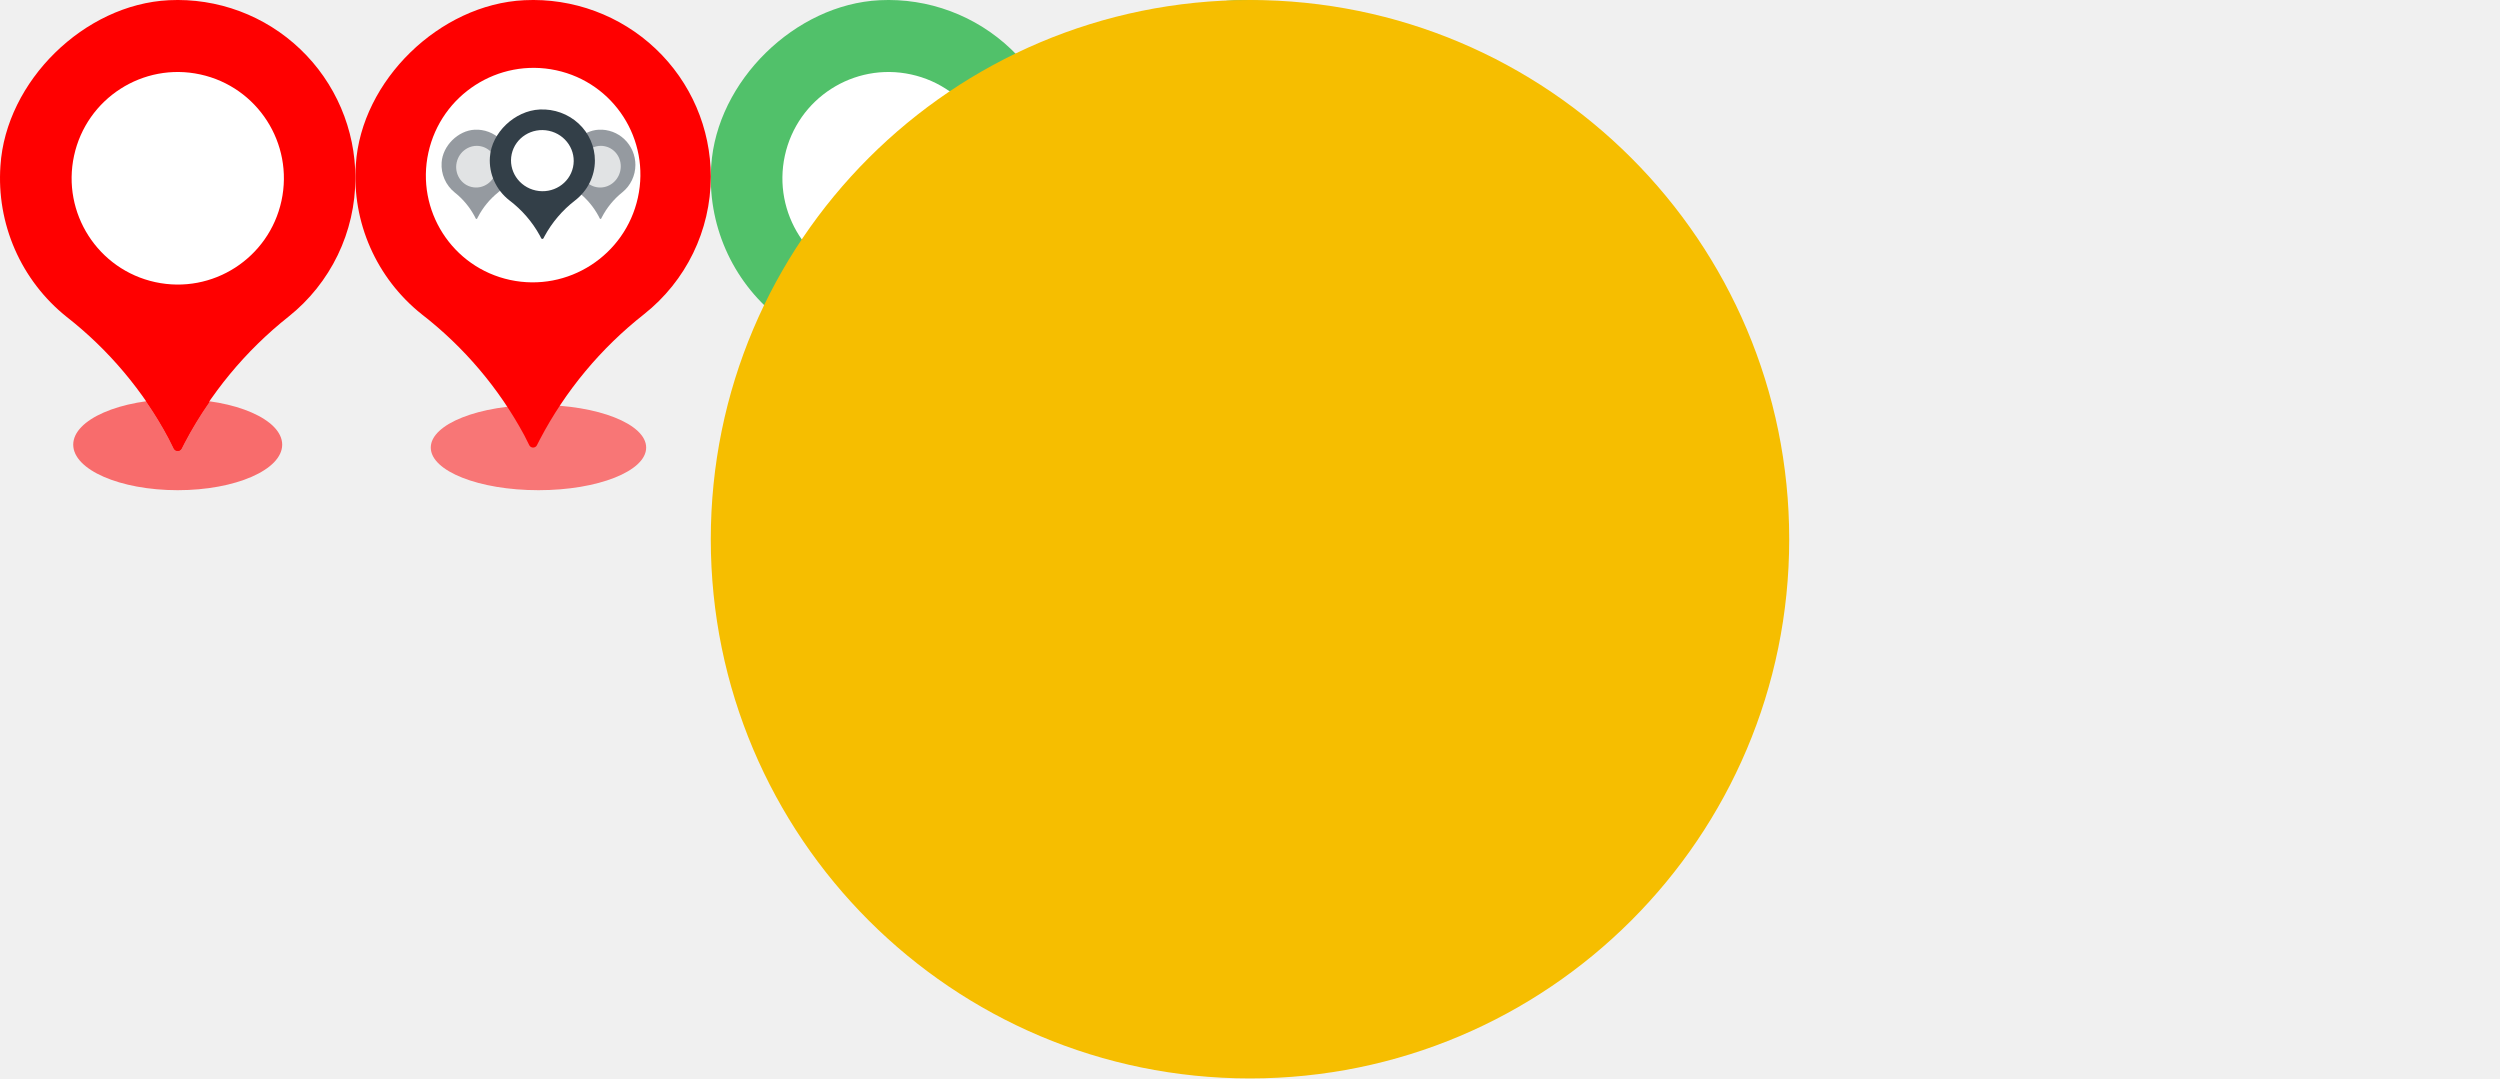
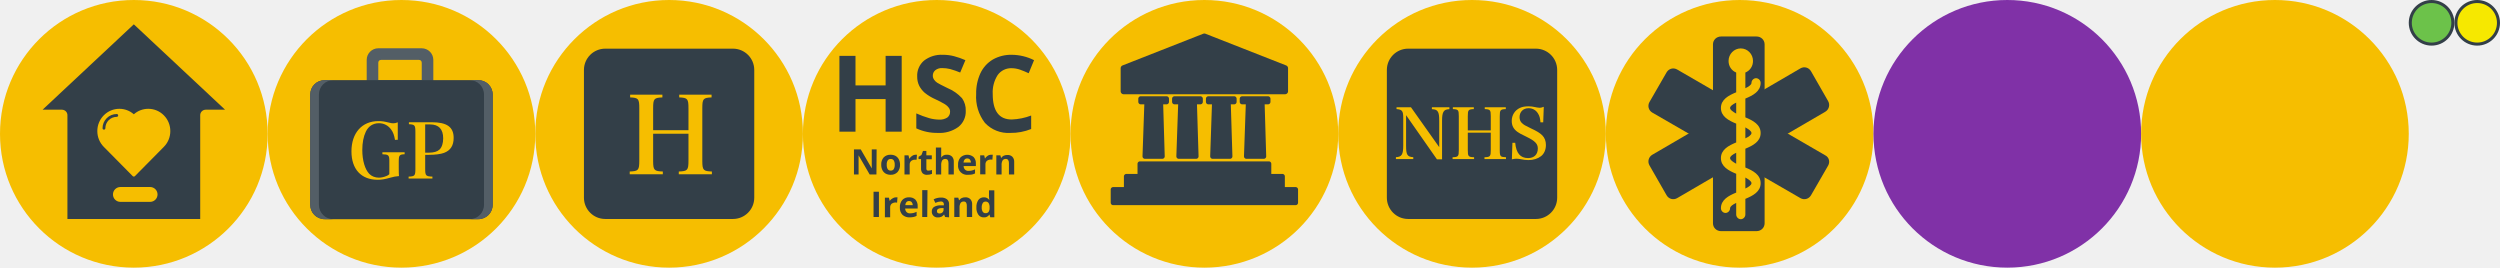
- <svg xmlns="http://www.w3.org/2000/svg" width="204 " height="88" viewBox="0 0 204  88" fill="none">
-   <g id="iconAtlas">
-     <g id="pin">
-       <path id="Vector" d="M23.027 36.284C23.027 38.334 19.209 40 14.501 40C9.793 40 5.975 38.334 5.975 36.284C5.975 34.235 9.793 32.569 14.501 32.569C19.209 32.569 23.027 34.235 23.027 36.285V36.284Z" fill="#FF0000" fill-opacity="0.55" />
-       <path id="Vector_2" d="M29 14.536C29.001 12.568 28.603 10.62 27.83 8.811C27.056 7.001 25.924 5.368 24.501 4.011C23.078 2.653 21.395 1.599 19.553 0.912C17.711 0.226 15.749 -0.079 13.786 0.017C6.882 0.352 0.477 6.625 0.036 13.529C-0.128 15.864 0.276 18.204 1.213 20.348C2.151 22.492 3.594 24.377 5.418 25.84C8.866 28.533 11.713 31.918 13.777 35.777L14.194 36.611C14.224 36.666 14.268 36.713 14.322 36.745C14.376 36.778 14.438 36.795 14.501 36.795C14.63 36.795 14.747 36.724 14.809 36.611L15.05 36.135C17.125 32.143 20.019 28.634 23.543 25.84C25.242 24.488 26.616 22.77 27.561 20.813C28.506 18.856 28.997 16.71 29 14.537V14.536Z" fill="#FF0000" />
-       <path id="Vector_3" d="M14.501 32.569C13.645 32.571 12.788 32.629 11.939 32.745C12.617 33.714 13.232 34.726 13.778 35.775L14.193 36.609C14.223 36.665 14.268 36.712 14.322 36.744C14.376 36.777 14.438 36.794 14.501 36.794C14.564 36.794 14.626 36.777 14.681 36.744C14.735 36.712 14.779 36.665 14.809 36.609L15.05 36.134C15.659 34.982 16.34 33.87 17.088 32.803C16.233 32.667 15.367 32.589 14.501 32.569Z" fill="#FF0000" />
-       <path id="Vector_4" d="M22.968 16.389C23.983 11.709 21.018 7.091 16.344 6.074C11.671 5.057 7.059 8.026 6.043 12.706C5.028 17.386 7.993 22.004 12.667 23.021C17.34 24.038 21.952 21.069 22.968 16.389Z" fill="white" />
-     </g>
-     <path d="M81.027 36.284C81.027 38.334 77.209 40 72.501 40C67.793 40 63.975 38.334 63.975 36.284C63.975 34.235 67.793 32.569 72.501 32.569C77.209 32.569 81.027 34.235 81.027 36.285V36.284Z" fill="#51c16a" fill-opacity="0.55" />
-     <path d="M87 14.536C87.001 12.568 86.603 10.62 85.83 8.811C85.056 7.001 83.924 5.368 82.501 4.011C81.078 2.653 79.395 1.599 77.553 0.912C75.711 0.226 73.749 -0.079 71.786 0.017C64.882 0.352 58.477 6.625 58.036 13.529C57.872 15.864 58.276 18.204 59.213 20.348C60.151 22.492 61.594 24.377 63.418 25.84C66.866 28.533 69.713 31.918 71.777 35.777L72.194 36.611C72.224 36.666 72.268 36.713 72.322 36.745C72.376 36.778 72.438 36.795 72.501 36.795C72.63 36.795 72.747 36.724 72.809 36.611L73.05 36.135C75.125 32.143 78.019 28.634 81.543 25.84C83.242 24.488 84.616 22.77 85.561 20.813C86.505 18.856 86.998 16.71 87 14.537V14.536Z" fill="#51c16a" />
-     <path d="M72.501 32.569C71.645 32.571 70.788 32.629 69.939 32.745C70.617 33.714 71.232 34.726 71.778 35.775L72.193 36.609C72.223 36.665 72.268 36.712 72.322 36.744C72.376 36.777 72.438 36.794 72.501 36.794C72.564 36.794 72.626 36.777 72.681 36.744C72.735 36.712 72.779 36.665 72.809 36.609L73.05 36.134C73.659 34.982 74.34 33.87 75.088 32.803C74.233 32.667 73.368 32.589 72.501 32.569Z" fill="#51c16a" />
-     <path d="M80.968 16.389C81.983 11.709 79.018 7.091 74.344 6.074C69.671 5.057 65.059 8.026 64.043 12.706C63.028 17.386 65.993 22.004 70.667 23.021C75.34 24.038 79.952 21.069 80.968 16.389Z" fill="white" />
-     <path d="M110.027 36.284C110.027 38.334 106.209 40 101.501 40C96.793 40 92.975 38.334 92.975 36.284C92.975 34.235 96.793 32.569 101.501 32.569C106.209 32.569 110.027 34.235 110.027 36.285V36.284Z" fill="#51c16a" fill-opacity="0.55" />
-     <path d="M116 14.536C116.001 12.568 115.603 10.62 114.83 8.811C114.056 7.001 112.924 5.368 111.501 4.011C110.078 2.653 108.395 1.599 106.553 0.912C104.711 0.226 102.749 -0.079 100.786 0.017C93.882 0.352 87.477 6.625 87.036 13.529C86.872 15.864 87.276 18.204 88.213 20.348C89.151 22.492 90.594 24.377 92.418 25.84C95.866 28.533 98.713 31.918 100.777 35.777L101.194 36.611C101.224 36.666 101.268 36.713 101.322 36.745C101.376 36.778 101.438 36.795 101.501 36.795C101.63 36.795 101.747 36.724 101.809 36.611L102.05 36.135C104.125 32.143 107.019 28.634 110.543 25.84C112.242 24.488 113.616 22.77 114.561 20.813C115.506 18.856 115.998 16.71 116 14.537V14.536Z" fill="#51c16a" />
-     <path d="M101.501 32.569C100.645 32.571 99.788 32.629 98.939 32.745C99.617 33.714 100.232 34.726 100.778 35.775L101.193 36.609C101.223 36.665 101.268 36.712 101.322 36.744C101.376 36.777 101.438 36.794 101.501 36.794C101.564 36.794 101.626 36.777 101.681 36.744C101.735 36.712 101.779 36.665 101.809 36.609L102.05 36.134C102.659 34.982 103.34 33.87 104.088 32.803C103.233 32.667 102.368 32.589 101.501 32.569Z" fill="#51c16a" />
-     <path d="M109.968 16.389C110.983 11.709 108.018 7.091 103.344 6.074C98.671 5.057 94.059 8.026 93.043 12.706C92.028 17.386 94.993 22.004 99.667 23.021C104.34 24.038 108.952 21.069 109.968 16.389Z" fill="white" />
-     <g opacity="0.719">
-       <path opacity="0.719" d="M109.818 14.529C109.818 13.742 109.499 12.989 108.935 12.445C108.37 11.902 107.61 11.615 106.83 11.654C105.475 11.72 104.218 12.962 104.131 14.329C104.065 15.268 104.46 16.179 105.188 16.768C105.865 17.301 106.424 17.971 106.83 18.735L106.911 18.901C106.923 18.923 106.946 18.937 106.971 18.937C106.997 18.937 107.019 18.923 107.033 18.901L107.079 18.807C107.487 18.015 108.055 17.321 108.747 16.768C109.423 16.225 109.817 15.401 109.818 14.528V14.529Z" fill="#333F48" />
-       <path opacity="0.719" d="M108.584 15.019C108.786 14.1 108.227 13.2 107.337 13.008C106.446 12.817 105.56 13.406 105.359 14.325C105.157 15.244 105.715 16.144 106.606 16.336C107.497 16.527 108.382 15.938 108.584 15.019Z" fill="white" />
-     </g>
-     <g opacity="0.719">
-       <path opacity="0.719" d="M99.695 14.529C99.695 13.742 99.376 12.989 98.811 12.445C98.246 11.902 97.486 11.615 96.707 11.654C95.352 11.72 94.094 12.962 94.007 14.329C93.941 15.268 94.337 16.179 95.064 16.768C95.741 17.301 96.3 17.971 96.706 18.735L96.788 18.901C96.799 18.923 96.823 18.937 96.847 18.937C96.873 18.937 96.896 18.923 96.909 18.901L96.956 18.807C97.363 18.015 97.931 17.321 98.623 16.768C99.299 16.225 99.694 15.401 99.695 14.528V14.529Z" fill="#333F48" />
-       <path opacity="0.719" d="M98.46 15.019C98.662 14.1 98.104 13.2 97.213 13.008C96.322 12.817 95.437 13.406 95.235 14.325C95.033 15.244 95.591 16.144 96.482 16.336C97.373 16.527 98.258 15.938 98.46 15.019Z" fill="white" />
-     </g>
-     <path d="M106.514 14.175C106.515 13.033 106.034 11.94 105.184 11.152C104.333 10.364 103.188 9.949 102.014 10.005C99.972 10.101 98.078 11.902 97.947 13.886C97.848 15.247 98.443 16.568 99.538 17.422C100.558 18.195 101.401 19.168 102.011 20.276L102.134 20.515C102.152 20.548 102.187 20.568 102.226 20.568C102.263 20.568 102.299 20.548 102.317 20.515L102.387 20.379C103.002 19.232 103.858 18.224 104.901 17.422C105.918 16.634 106.513 15.44 106.514 14.175V14.175Z" fill="#333F48" />
-     <path d="M104.728 14.717C105.023 13.372 104.143 12.041 102.761 11.743C101.38 11.446 100.02 12.296 99.725 13.641C99.43 14.986 100.31 16.317 101.692 16.614C103.073 16.911 104.433 16.062 104.728 14.717Z" fill="white" />
-     <g id="group" clip-path="url(#clip0)">
-       <path id="Vector_5" d="M52.727 36.522C52.727 38.44 48.792 40 43.939 40C39.087 40 35.151 38.44 35.151 36.522C35.151 34.603 39.087 33.044 43.939 33.044C48.792 33.044 52.727 34.603 52.727 36.522Z" fill="#FF0000" fill-opacity="0.51" />
-       <path id="Vector_6" d="M58 14.429C58.003 10.481 56.376 6.704 53.501 3.981C50.627 1.257 46.754 -0.176 42.786 0.017C35.882 0.348 29.476 6.574 29.036 13.428C28.702 18.132 30.715 22.7 34.418 25.648C37.865 28.321 40.712 31.681 42.778 35.512L43.193 36.338C43.255 36.451 43.373 36.522 43.501 36.522C43.63 36.522 43.748 36.452 43.809 36.339L44.05 35.868C46.125 31.904 49.019 28.422 52.544 25.648C55.986 22.929 57.995 18.799 58 14.429V14.429Z" fill="#FF0000" />
-       <path id="Vector_7" d="M52.052 16.127C53.09 11.402 50.104 6.749 45.383 5.734C40.662 4.718 35.994 7.726 34.956 12.451C33.919 17.175 36.905 21.829 41.626 22.844C46.346 23.859 51.015 20.852 52.052 16.127Z" fill="white" />
-       <g id="Group">
-         <g id="Group_2" opacity="0.719">
-           <path id="Vector_8" opacity="0.719" d="M51.849 13.459C51.849 12.671 51.529 11.918 50.965 11.375C50.4 10.831 49.64 10.545 48.861 10.584C47.505 10.65 46.248 11.892 46.161 13.258C46.095 14.197 46.49 15.109 47.218 15.697C47.895 16.23 48.454 16.901 48.86 17.665L48.941 17.83C48.953 17.853 48.977 17.867 49.001 17.867C49.027 17.867 49.05 17.853 49.063 17.83L49.109 17.736C49.517 16.945 50.085 16.25 50.777 15.697C51.453 15.155 51.848 14.33 51.849 13.458V13.459Z" fill="#333F48" />
-           <path id="Vector_9" opacity="0.719" d="M50.614 13.948C50.816 13.03 50.258 12.129 49.367 11.938C48.476 11.746 47.59 12.336 47.389 13.255C47.187 14.174 47.745 15.074 48.636 15.265C49.527 15.457 50.412 14.867 50.614 13.948Z" fill="white" />
-         </g>
-         <g id="Group_3" opacity="0.719">
-           <path id="Vector_10" opacity="0.719" d="M41.725 13.459C41.725 12.671 41.406 11.918 40.842 11.375C40.277 10.831 39.516 10.545 38.737 10.584C37.382 10.65 36.124 11.892 36.037 13.258C35.971 14.197 36.367 15.109 37.094 15.697C37.771 16.23 38.33 16.901 38.736 17.665L38.818 17.83C38.829 17.853 38.853 17.867 38.878 17.867C38.903 17.867 38.926 17.853 38.939 17.83L38.986 17.736C39.393 16.945 39.961 16.25 40.654 15.697C41.329 15.155 41.724 14.33 41.725 13.458V13.459Z" fill="#333F48" />
-           <path id="Vector_11" opacity="0.719" d="M40.49 13.948C40.692 13.03 40.134 12.129 39.243 11.938C38.352 11.746 37.467 12.336 37.265 13.255C37.063 14.174 37.622 15.074 38.512 15.265C39.403 15.457 40.289 14.867 40.49 13.948Z" fill="white" />
-         </g>
-         <g id="Group_4">
-           <path id="Vector_12" d="M48.544 13.104C48.545 11.963 48.064 10.87 47.214 10.082C46.363 9.294 45.218 8.879 44.044 8.935C42.002 9.03 40.108 10.832 39.977 12.816C39.879 14.177 40.474 15.498 41.568 16.351C42.588 17.125 43.431 18.097 44.041 19.206L44.164 19.445C44.182 19.477 44.217 19.497 44.256 19.497C44.294 19.497 44.329 19.477 44.347 19.445L44.417 19.309C45.033 18.162 45.888 17.154 46.931 16.352C47.948 15.564 48.543 14.37 48.544 13.105V13.104Z" fill="#333F48" />
-           <path id="Vector_13" d="M46.758 13.646C47.054 12.302 46.173 10.97 44.791 10.673C43.41 10.376 42.05 11.226 41.755 12.571C41.46 13.916 42.34 15.247 43.722 15.544C45.103 15.841 46.463 14.992 46.758 13.646Z" fill="white" />
-         </g>
-       </g>
-     </g>
-     <path d="M102 88C126.301 88 146 68.3 146 44C146 19.7 126.301 0 102 0C77.7 0 58 19.7 58 44C58 68.3 77.7 88 102 88Z" fill="#F6BE00" />
+ <svg xmlns="http://www.w3.org/2000/svg" width="822" height="88" viewBox="0 0 822 88" fill="none">
+   <circle cx="44" cy="44" r="44" fill="#F6BE00" />
+   <g clip-path="url(#clip0)">
+     <path d="M67.649 36.068C67.168 36.068 66.704 36.257 66.363 36.594C66.022 36.931 65.831 37.388 65.831 37.864V72H22.169V37.864C22.169 37.388 21.978 36.931 21.637 36.594C21.296 36.257 20.831 36.068 20.351 36.068H14L44 8L74 36.068H67.649Z" fill="#333F48" />
+     <path d="M49.357 61.49H39.586C38.236 61.49 37.143 62.584 37.143 63.933C37.143 65.282 38.236 66.375 39.586 66.375H49.357C50.706 66.375 51.8 65.282 51.8 63.933C51.8 62.584 50.706 61.49 49.357 61.49ZM53.88 37.922C52.512 36.538 50.691 35.775 48.757 35.775C46.99 35.775 45.318 36.411 44 37.577C42.68 36.411 41.01 35.775 39.243 35.775C37.307 35.775 35.489 36.538 34.121 37.922C32.754 39.305 32 41.145 32 43.102C32 45.058 32.754 46.899 34.121 48.283L43.635 57.909C43.733 58.006 43.863 58.061 44 58.061C44.137 58.061 44.267 58.006 44.364 57.909L53.878 48.283C55.248 46.899 56 45.06 56 43.102C56 41.145 55.246 39.305 53.88 37.922ZM38.393 38.419C37.392 38.419 36.449 38.808 35.741 39.516C35.032 40.224 34.644 41.167 34.644 42.168C34.644 42.425 34.434 42.633 34.179 42.633C33.922 42.633 33.714 42.425 33.714 42.17C33.714 40.918 34.201 39.744 35.086 38.861C35.968 37.977 37.143 37.49 38.394 37.49C38.65 37.49 38.857 37.697 38.857 37.953C38.857 38.21 38.65 38.417 38.394 38.417L38.393 38.419Z" fill="#F6BE00" />
  </g>
+   <circle cx="132" cy="44" r="44" fill="#F6BE00" />
+   <g clip-path="url(#clip1)">
+     <path d="M141.048 30.161H122C121.238 30.161 120.571 29.494 120.571 28.732V19.684C120.571 17.589 122.286 15.875 124.381 15.875H138.667C140.762 15.875 142.476 17.589 142.476 19.684V28.732C142.476 29.494 141.809 30.161 141.048 30.161ZM124.381 26.351H138.667V20.637C138.667 20.066 138.286 19.684 137.714 19.684H125.333C124.762 19.684 124.381 20.066 124.381 20.637V26.351Z" fill="#535E66" />
+     <path d="M157.238 72.066H106.762C104.095 72.066 102 69.97 102 67.304V31.113C102 28.446 104.095 26.351 106.762 26.351H157.238C159.905 26.351 162 28.446 162 31.113V67.304C162 69.97 159.905 72.066 157.238 72.066Z" fill="#333F48" />
+     <path d="M106.762 72.066H109.619C106.952 72.066 104.857 69.97 104.857 67.304V31.113C104.857 28.446 106.952 26.351 109.619 26.351H106.762C104.095 26.351 102 28.446 102 31.113V67.304C102 69.97 104.095 72.066 106.762 72.066ZM157.238 26.351H154.381C157.048 26.351 159.143 28.446 159.143 31.113V67.304C159.143 69.97 157.048 72.066 154.381 72.066H157.238C159.905 72.066 162 69.97 162 67.304V31.113C162 28.446 159.905 26.351 157.238 26.351Z" fill="#535E66" />
+     <path d="M124.175 59.109C125.488 59.109 126.503 58.936 128.261 58.441C129.474 58.094 130.019 57.995 131.183 57.896C131.133 57.104 131.109 56.707 131.109 55.42V53.315C131.109 51.854 131.183 51.384 131.48 51.111C131.752 50.839 132.149 50.74 133.04 50.715V50.071H125.735V50.715C127.697 50.785 127.989 50.993 128.011 52.776L128.013 57.277C127.667 57.599 127.468 57.723 126.998 57.896C126.181 58.243 125.314 58.416 124.571 58.416C123.333 58.416 122.219 57.97 121.427 57.178C119.99 55.692 119.124 52.746 119.124 49.304C119.124 46.926 119.52 44.896 120.288 43.287C121.154 41.479 122.665 40.513 124.596 40.513C126.23 40.513 127.667 41.256 128.632 42.618C129.276 43.509 129.623 44.5 129.871 45.986L130.787 45.961V40.216C130.168 40.464 129.796 40.538 129.326 40.538C128.954 40.538 128.583 40.488 128.211 40.389C126.255 39.919 125.661 39.82 124.398 39.82C119.025 39.82 115.558 43.708 115.558 49.774C115.558 55.643 118.777 59.109 124.175 59.109ZM142.177 58.713V58.069C140.023 57.995 139.8 57.772 139.8 55.519V50.913H141.013C143.093 50.913 144.901 50.665 145.99 50.269C148.12 49.477 149.16 47.867 149.16 45.342C149.16 41.751 146.956 40.191 141.905 40.191H134.451V40.835C136.383 40.934 136.581 41.157 136.581 43.41V55.519C136.581 57.772 136.383 57.995 134.352 58.069V58.713H142.177ZM141.088 50.195H139.8V40.909H141.385C144.257 40.909 145.718 42.444 145.718 45.49C145.718 47.1 145.297 48.412 144.505 49.18C143.787 49.848 142.623 50.195 141.088 50.195Z" fill="#F6BE00" />
+   </g>
+   <circle cx="220" cy="44" r="44" fill="#F6BE00" />
+   <path d="M241 16H199C195.134 16 192 19.134 192 23V65C192 68.866 195.134 72 199 72H241C244.866 72 248 68.866 248 65V23C248 19.134 244.866 16 241 16Z" fill="#333F48" />
+   <path d="M217.935 57.3V56.39C215.13 56.288 214.773 55.991 214.75 53.072V43.965H226.37V52.75C226.37 55.97 226.09 56.285 223.185 56.39V57.3H234.07V56.39C231.3 56.288 230.943 55.991 230.92 53.072V35.635C230.92 32.485 231.2 32.135 233.965 32.03V31.12H223.325V32.03C226.09 32.135 226.37 32.485 226.37 35.635V42.81H214.75V35.635C214.75 32.485 215.03 32.135 217.795 32.03V31.12H207.19V32.03C209.92 32.135 210.2 32.485 210.2 35.635V52.75C210.2 55.97 209.92 56.285 207.05 56.39V57.3H217.935Z" fill="#F6BE00" />
+   <circle cx="308" cy="44" r="44" fill="#F6BE00" />
+   <path d="M311.355 65.522C311.856 65.934 312.119 66.568 312.055 67.214V71.453L310.752 71.356L310.421 70.52C310.188 70.842 309.882 71.103 309.527 71.278C309.145 71.439 308.733 71.511 308.321 71.492C307.796 71.521 307.286 71.325 306.915 70.953C306.545 70.584 306.347 70.07 306.376 69.547C306.337 68.956 306.61 68.388 307.096 68.05C307.745 67.673 308.484 67.486 309.235 67.505H310.343V67.214C310.376 66.943 310.281 66.673 310.087 66.482C309.892 66.292 309.62 66.202 309.352 66.241C308.723 66.27 308.107 66.43 307.543 66.708L306.979 65.541C307.728 65.148 308.564 64.948 309.41 64.958C310.104 64.919 310.791 65.117 311.355 65.522ZM326.932 62.585V71.434H325.609L325.318 70.52C324.934 71.175 324.205 71.546 323.451 71.472C322.751 71.5 322.083 71.171 321.681 70.597C321.208 69.886 320.981 69.038 321.039 68.186C320.991 67.328 321.214 66.477 321.681 65.755C322.103 65.183 322.78 64.857 323.49 64.88C324.141 64.849 324.763 65.125 325.174 65.619L325.318 65.813C325.24 65.389 325.193 64.96 325.181 64.53V62.585H326.932ZM300.989 65.638C301.505 66.228 301.769 66.996 301.728 67.778V68.575H297.625C297.623 69.001 297.783 69.411 298.072 69.722C298.376 70.024 298.792 70.179 299.22 70.15C299.585 70.15 299.951 70.111 300.309 70.033C300.678 69.94 301.036 69.81 301.378 69.644V70.986C301.071 71.142 300.744 71.26 300.406 71.336C299.99 71.416 299.566 71.461 299.142 71.472C298.259 71.527 297.392 71.227 296.73 70.636C296.124 69.987 295.813 69.112 295.875 68.225C295.811 67.33 296.097 66.443 296.672 65.755C297.246 65.15 298.057 64.829 298.889 64.88C299.663 64.835 300.422 65.109 300.989 65.638ZM295.097 64.88L294.961 66.63C294.333 66.482 293.671 66.617 293.152 67C292.829 67.315 292.658 67.754 292.685 68.205V71.434H290.955V64.997H292.277L292.53 66.066C292.769 65.697 293.106 65.401 293.502 65.211C293.802 65.008 294.152 64.894 294.514 64.88H295.097ZM304.957 62.507L304.879 71.356H303.226V62.507H304.957ZM319.056 65.483C319.476 65.957 319.686 66.582 319.639 67.214V71.356H317.889V67.641C317.914 67.282 317.832 66.924 317.655 66.611C317.473 66.37 317.179 66.237 316.878 66.261C316.467 66.23 316.069 66.414 315.827 66.747C315.563 67.241 315.448 67.803 315.497 68.361V71.356H313.766V64.997H315.088L315.322 65.813H315.419C315.606 65.502 315.886 65.259 316.216 65.113C316.584 64.95 316.983 64.87 317.383 64.88C318.002 64.829 318.612 65.049 319.056 65.483ZM288.991 63.032V71.356H287.221V63.032H288.991ZM310.246 68.419H309.565C309.171 68.404 308.782 68.497 308.438 68.692C308.185 68.859 308.045 69.149 308.068 69.45C308.068 69.936 308.36 70.189 308.904 70.189C309.262 70.208 309.614 70.082 309.877 69.839C310.127 69.602 310.262 69.269 310.246 68.925V68.419ZM324.015 66.28C323.647 66.278 323.307 66.471 323.12 66.786C322.877 67.217 322.762 67.709 322.789 68.205C322.756 68.701 322.871 69.195 323.12 69.625C323.328 69.932 323.684 70.109 324.053 70.092C324.421 70.119 324.779 69.975 325.026 69.703C325.279 69.31 325.403 68.847 325.376 68.38V68.205C325.415 67.69 325.3 67.175 325.045 66.727C324.798 66.416 324.411 66.247 324.015 66.28ZM298.889 66.105C298.564 66.084 298.247 66.212 298.033 66.455C297.804 66.735 297.674 67.085 297.664 67.447H300.114C300.12 67.085 299.996 66.733 299.764 66.455C299.537 66.216 299.22 66.088 298.889 66.105ZM320.125 51.637C320.65 52.22 320.917 52.992 320.864 53.776V54.612H316.839C316.837 55.038 316.996 55.448 317.286 55.759C317.589 56.059 318.007 56.214 318.433 56.187C318.799 56.187 319.165 56.148 319.522 56.07C319.892 55.977 320.25 55.847 320.592 55.682V57.023C320.285 57.179 319.958 57.298 319.62 57.373C319.176 57.445 318.727 57.476 318.278 57.471C317.387 57.57 316.502 57.261 315.866 56.629C315.232 55.999 314.917 55.112 315.011 54.223C314.946 53.328 315.232 52.442 315.808 51.753C317.014 50.633 318.861 50.583 320.125 51.637ZM304.587 49.634V51.073H306.376V52.376H304.587V55.448C304.564 55.654 304.643 55.857 304.801 55.993C304.964 56.09 305.159 56.123 305.345 56.09C305.715 56.08 306.084 56.014 306.435 55.895V57.179C305.929 57.387 305.384 57.486 304.84 57.471C304.282 57.523 303.729 57.331 303.323 56.946C302.973 56.498 302.8 55.938 302.837 55.37V52.298H302.02V51.559L302.973 50.975L303.479 49.634H304.587ZM292.861 50.878C293.423 50.87 293.977 51.005 294.475 51.267C294.936 51.539 295.307 51.936 295.544 52.414C295.809 52.959 295.941 53.56 295.933 54.165C295.978 55.053 295.68 55.925 295.097 56.596C294.5 57.2 293.671 57.519 292.822 57.471C292.258 57.48 291.703 57.346 291.208 57.082C290.737 56.809 290.358 56.403 290.118 55.915C289.862 55.368 289.735 54.768 289.749 54.165C289.698 53.28 289.99 52.409 290.566 51.734C291.176 51.139 292.009 50.828 292.861 50.878ZM301.495 50.878L301.378 52.512C301.203 52.488 301.028 52.488 300.853 52.512C300.387 52.496 299.933 52.648 299.57 52.939C299.247 53.255 299.076 53.694 299.103 54.145V57.373H297.392V51.073H298.714L298.967 52.142H299.064C299.249 51.792 299.525 51.497 299.861 51.287C300.163 51.049 300.528 50.907 300.912 50.878H301.495ZM332.882 51.559C333.302 52.033 333.512 52.658 333.466 53.29V57.354H331.735V53.64C331.754 53.278 331.667 52.92 331.482 52.609C331.301 52.366 331.008 52.234 330.704 52.259C330.294 52.228 329.895 52.412 329.654 52.745C329.39 53.239 329.275 53.801 329.324 54.359V57.354H327.593V51.073H328.915L329.149 51.889H329.246C329.433 51.578 329.713 51.335 330.043 51.189C330.411 51.026 330.809 50.946 331.21 50.956C331.828 50.905 332.439 51.125 332.882 51.559ZM283.02 49.128L286.637 55.37V49.128H288.232L288.174 57.354H285.937L282.301 51.073V57.354H280.784V49.128H283.02ZM309.468 48.506V51.812C309.853 51.17 310.571 50.808 311.316 50.878C311.946 50.828 312.568 51.047 313.027 51.481C313.443 51.957 313.653 52.58 313.61 53.212V57.354H311.86V53.64C311.86 52.726 311.53 52.259 310.849 52.259C310.429 52.23 310.022 52.42 309.779 52.764C309.532 53.258 309.425 53.809 309.468 54.359V57.354H307.718V48.506H309.468ZM326.426 50.878L326.29 52.512C325.662 52.364 325.001 52.498 324.481 52.881C324.158 53.196 323.987 53.636 324.015 54.087V57.315H322.284V51.073H323.606L323.859 52.142C324.05 51.796 324.326 51.5 324.656 51.287C324.997 51.024 325.415 50.878 325.843 50.878H326.426ZM293.057 52.278H292.861C292.472 52.243 292.09 52.422 291.869 52.745C291.628 53.177 291.519 53.671 291.558 54.165C291.523 54.664 291.631 55.162 291.869 55.604C292.098 55.93 292.481 56.115 292.88 56.09C293.275 56.119 293.654 55.934 293.872 55.604C294.109 55.162 294.218 54.664 294.183 54.165C294.218 53.671 294.111 53.179 293.872 52.745C293.681 52.473 293.382 52.304 293.057 52.278ZM318.025 52.103C317.7 52.082 317.383 52.21 317.169 52.453C316.94 52.733 316.809 53.083 316.8 53.445H319.25C319.256 53.083 319.131 52.731 318.9 52.453C318.672 52.214 318.356 52.086 318.025 52.103ZM332.668 18.013C335.216 18.036 337.725 18.641 340 19.782L338.23 24.08C337.312 23.643 336.371 23.252 335.411 22.913C334.53 22.602 333.602 22.437 332.668 22.427C330.848 22.349 329.11 23.188 328.04 24.664C326.85 26.527 326.278 28.718 326.407 30.925C326.407 36.513 328.493 39.301 332.668 39.288C334.852 39.21 337.007 38.768 339.047 37.985V42.419C336.869 43.3 334.533 43.737 332.182 43.702C329.047 43.904 325.987 42.691 323.84 40.396C321.753 37.691 320.728 34.315 320.961 30.906C320.907 28.553 321.385 26.219 322.362 24.08C323.241 22.202 324.662 20.628 326.445 19.569C328.343 18.503 330.49 17.964 332.668 18.013ZM309.993 18.013C311.246 18.005 312.494 18.163 313.708 18.48C314.978 18.818 316.218 19.253 317.422 19.782L315.711 23.847C314.631 23.399 313.529 23.016 312.405 22.7C311.559 22.491 310.69 22.388 309.818 22.388C308.994 22.33 308.177 22.583 307.524 23.088C306.983 23.54 306.681 24.214 306.707 24.916C306.716 25.369 306.858 25.809 307.115 26.18C307.387 26.583 307.737 26.927 308.146 27.192C308.632 27.503 309.741 28.086 311.51 28.942C313.334 29.695 314.974 30.836 316.314 32.287C317.169 33.493 317.601 34.951 317.539 36.429C317.626 38.496 316.714 40.478 315.088 41.757C313.124 43.165 310.732 43.852 308.321 43.702C305.89 43.741 303.484 43.228 301.281 42.205V37.285C302.668 37.913 304.097 38.44 305.559 38.86C306.604 39.154 307.683 39.311 308.768 39.327C309.709 39.389 310.647 39.159 311.452 38.665C312.066 38.212 312.416 37.483 312.385 36.721C312.395 36.25 312.245 35.791 311.957 35.418C311.633 34.972 311.222 34.597 310.752 34.309C309.709 33.681 308.632 33.117 307.524 32.617C306.291 32.075 305.134 31.377 304.081 30.537C303.337 29.891 302.716 29.113 302.253 28.242C301.787 27.287 301.553 26.233 301.573 25.169C301.47 23.184 302.288 21.26 303.79 19.957C305.557 18.584 307.759 17.896 309.993 18.013ZM281.29 18.363V28.086H291.188V18.363H296.478V43.294H291.188V32.579H281.29V43.294H276V18.363H281.29Z" fill="#333F48" />
+   <circle cx="396" cy="44" r="44" fill="#F6BE00" />
+   <path d="M422.531 22.427V30.009H369.45V22.427L395.991 12L422.531 22.427Z" fill="#333F48" stroke="#333F48" stroke-width="1.96" stroke-linecap="round" stroke-linejoin="round" />
+   <path d="M426 62.313V66.654H366V62.313H370.341V57.99H374.815V53.858H417.204V57.99H421.659V62.313H426Z" fill="#333F48" stroke="#333F48" stroke-width="1.6" stroke-linejoin="round" />
+   <path d="M416.919 33.498H414.986L415.517 51.412H409.829L410.455 33.498H408.427V32.455H416.919V33.498ZM405.791 33.498H403.858L404.408 51.412H398.72L399.327 33.498H397.318V32.455H405.791V33.498ZM394.682 33.498H392.73L393.28 51.412H387.592L388.218 33.498H386.19V32.455H394.682V33.498ZM383.554 33.498H381.621L382.152 51.412H376.464L377.09 33.498H375.081V32.455H383.554V33.498Z" fill="#333F48" stroke="#333F48" stroke-width="1.62" stroke-linejoin="round" />
+   <circle cx="484" cy="44" r="44" fill="#F6BE00" />
+   <path d="M505 16H463C459.134 16 456 19.134 456 23V65C456 68.866 459.134 72 463 72H505C508.866 72 512 68.866 512 65V23C512 19.134 508.866 16 505 16Z" fill="#333F48" />
+   <path d="M474.149 52.386V39.669C474.149 38.213 474.286 37.303 474.627 36.757C474.991 36.165 475.469 35.938 476.561 35.892V35.278H470.805V35.892C471.965 35.961 472.443 36.165 472.784 36.757C473.103 37.28 473.217 38.122 473.217 39.828V48.382L463.935 35.278H459.18V35.87C461 36.006 461.387 36.484 461.387 38.713V47.745C461.387 50.839 460.909 51.59 458.975 51.681V52.295H464.685V51.681C462.729 51.567 462.319 50.93 462.319 47.927V37.871L472.466 52.386H474.149ZM484.683 52.295V51.703C482.794 51.635 482.612 51.431 482.612 49.337V43.627H490.165V49.337C490.165 51.431 489.983 51.635 488.095 51.703V52.295H495.17V51.703C493.385 51.639 493.14 51.448 493.123 49.6V38.213C493.123 36.165 493.305 35.938 495.102 35.87V35.278H488.186V35.87C489.983 35.938 490.165 36.165 490.165 38.213V42.877H482.612V38.213C482.612 36.165 482.794 35.938 484.592 35.87V35.278H477.698V35.87C479.473 35.938 479.655 36.165 479.655 38.213V49.337C479.655 51.431 479.473 51.635 477.607 51.703V52.295H484.683ZM502.541 52.636C504.202 52.636 505.635 52.181 506.705 51.34C507.728 50.543 508.297 49.224 508.297 47.677C508.297 46.357 507.888 45.311 507.114 44.514C506.341 43.741 505.362 43.127 503.338 42.194C501.518 41.33 500.949 40.988 500.38 40.442C499.88 39.942 499.629 39.282 499.629 38.531C499.629 36.779 500.835 35.574 502.587 35.574C503.929 35.574 505.044 36.211 505.726 37.371C506.204 38.145 506.409 38.918 506.5 40.215H507.41L507.592 35.119C506.909 35.369 506.591 35.437 506.227 35.437C505.999 35.437 505.749 35.414 505.431 35.346C503.724 35.005 503.406 34.959 502.655 34.959C501.427 34.959 500.517 35.119 499.743 35.483C498.082 36.256 497.059 37.871 497.059 39.737C497.059 41.307 497.627 42.399 498.924 43.354C499.447 43.741 499.971 44.037 501.904 44.969C504.748 46.357 505.635 47.29 505.635 48.837C505.635 50.794 504.43 51.977 502.428 51.977C499.88 51.977 498.515 50.361 498.196 46.949H497.286L497.104 52.386C497.923 52.227 498.219 52.181 498.606 52.181C498.901 52.181 499.197 52.204 499.47 52.249C501.085 52.568 501.631 52.636 502.541 52.636Z" fill="#F6BE00" />
+   <circle cx="572" cy="44" r="44" fill="#F6BE00" />
+   <path d="M601.077 54.467L595.452 64.216C594.735 65.448 593.2 65.857 591.972 65.139L543.273 37.02C542.046 36.303 541.636 34.762 542.353 33.533L547.978 23.782C548.695 22.55 550.23 22.141 551.458 22.859L600.157 51.079C601.384 51.695 601.794 53.236 601.077 54.465V54.467Z" fill="#333F48" />
+   <path d="M542.353 54.396L547.978 64.208C548.695 65.446 550.23 65.859 551.458 65.137L600.157 36.737C601.384 36.014 601.794 34.465 601.077 33.226L595.452 23.414C594.735 22.176 593.2 21.762 591.972 22.485L543.273 50.885C542.046 51.608 541.636 53.156 542.353 54.396Z" fill="#333F48" />
+   <path d="M577.551 76H565.879C564.394 76 563.226 74.863 563.226 73.418V14.58C563.226 13.135 564.394 12 565.879 12H577.551C579.036 12 580.204 13.135 580.204 14.58V73.418C580.204 74.863 579.036 75.998 577.551 75.998V76Z" fill="#333F48" />
+   <path d="M578.899 43.743C578.899 40.958 576.386 39.62 573.875 38.588V32.406C576.386 31.376 578.899 30.036 578.899 27.253C578.899 26.43 578.196 25.709 577.392 25.709C576.588 25.709 575.885 26.43 575.885 27.253C575.885 27.871 574.98 28.491 573.875 29.006V23.854C575.38 23.236 576.386 21.792 576.386 20.04C576.386 17.772 574.578 15.919 572.367 15.919C570.159 15.919 568.349 17.772 568.349 20.04C568.349 21.792 569.355 23.236 570.862 23.854V30.345C568.349 31.374 565.838 32.715 565.838 35.497C565.838 38.279 568.349 39.62 570.862 40.65V46.834C568.349 47.863 565.838 49.204 565.838 51.986C565.838 54.768 568.349 56.107 570.862 57.139V63.321C568.349 64.351 565.838 65.691 565.838 68.473C565.838 69.297 566.541 70.018 567.345 70.018C568.149 70.018 568.852 69.297 568.852 68.473C568.852 67.855 569.757 67.238 570.862 66.721V70.535C570.862 71.358 571.565 72.079 572.367 72.079C573.172 72.079 573.875 71.358 573.875 70.535V65.382C576.386 64.352 578.899 63.012 578.899 60.23C578.899 57.448 576.386 56.107 573.875 55.077V48.891C576.386 47.861 578.899 46.523 578.899 43.739V43.743ZM575.885 43.743C575.885 44.36 574.98 44.978 573.875 45.493V41.887C574.98 42.505 575.885 43.123 575.885 43.741V43.743ZM568.852 35.497C568.852 34.879 569.757 34.261 570.862 33.747V37.352C569.757 36.735 568.852 36.117 568.852 35.497ZM568.852 51.986C568.852 51.366 569.757 50.749 570.862 50.234V53.84C569.757 53.222 568.852 52.604 568.852 51.986ZM575.885 60.23C575.885 60.848 574.98 61.465 573.875 61.982V58.374C574.98 58.992 575.885 59.612 575.885 60.23Z" fill="#F6BE00" />
+   <circle cx="660" cy="44" r="44" fill="#8031A7" />
+   <circle cx="748" cy="44" r="44" fill="#F6BE00" />
+   <circle cx="799.5" cy="7.5" r="7" fill="#6CC24A" stroke="#333F48" />
+   <circle cx="814.5" cy="7.5" r="7" fill="#F6E800" stroke="#333F48" />
  <defs>
    <clipPath id="clip0">
-       <rect width="29" height="40" fill="white" transform="translate(29)" />
+       <rect width="64" height="64" fill="white" transform="translate(12 8)" />
+     </clipPath>
+     <clipPath id="clip1">
+       <rect width="60" height="60" fill="white" transform="translate(102 14)" />
    </clipPath>
  </defs>
</svg>
